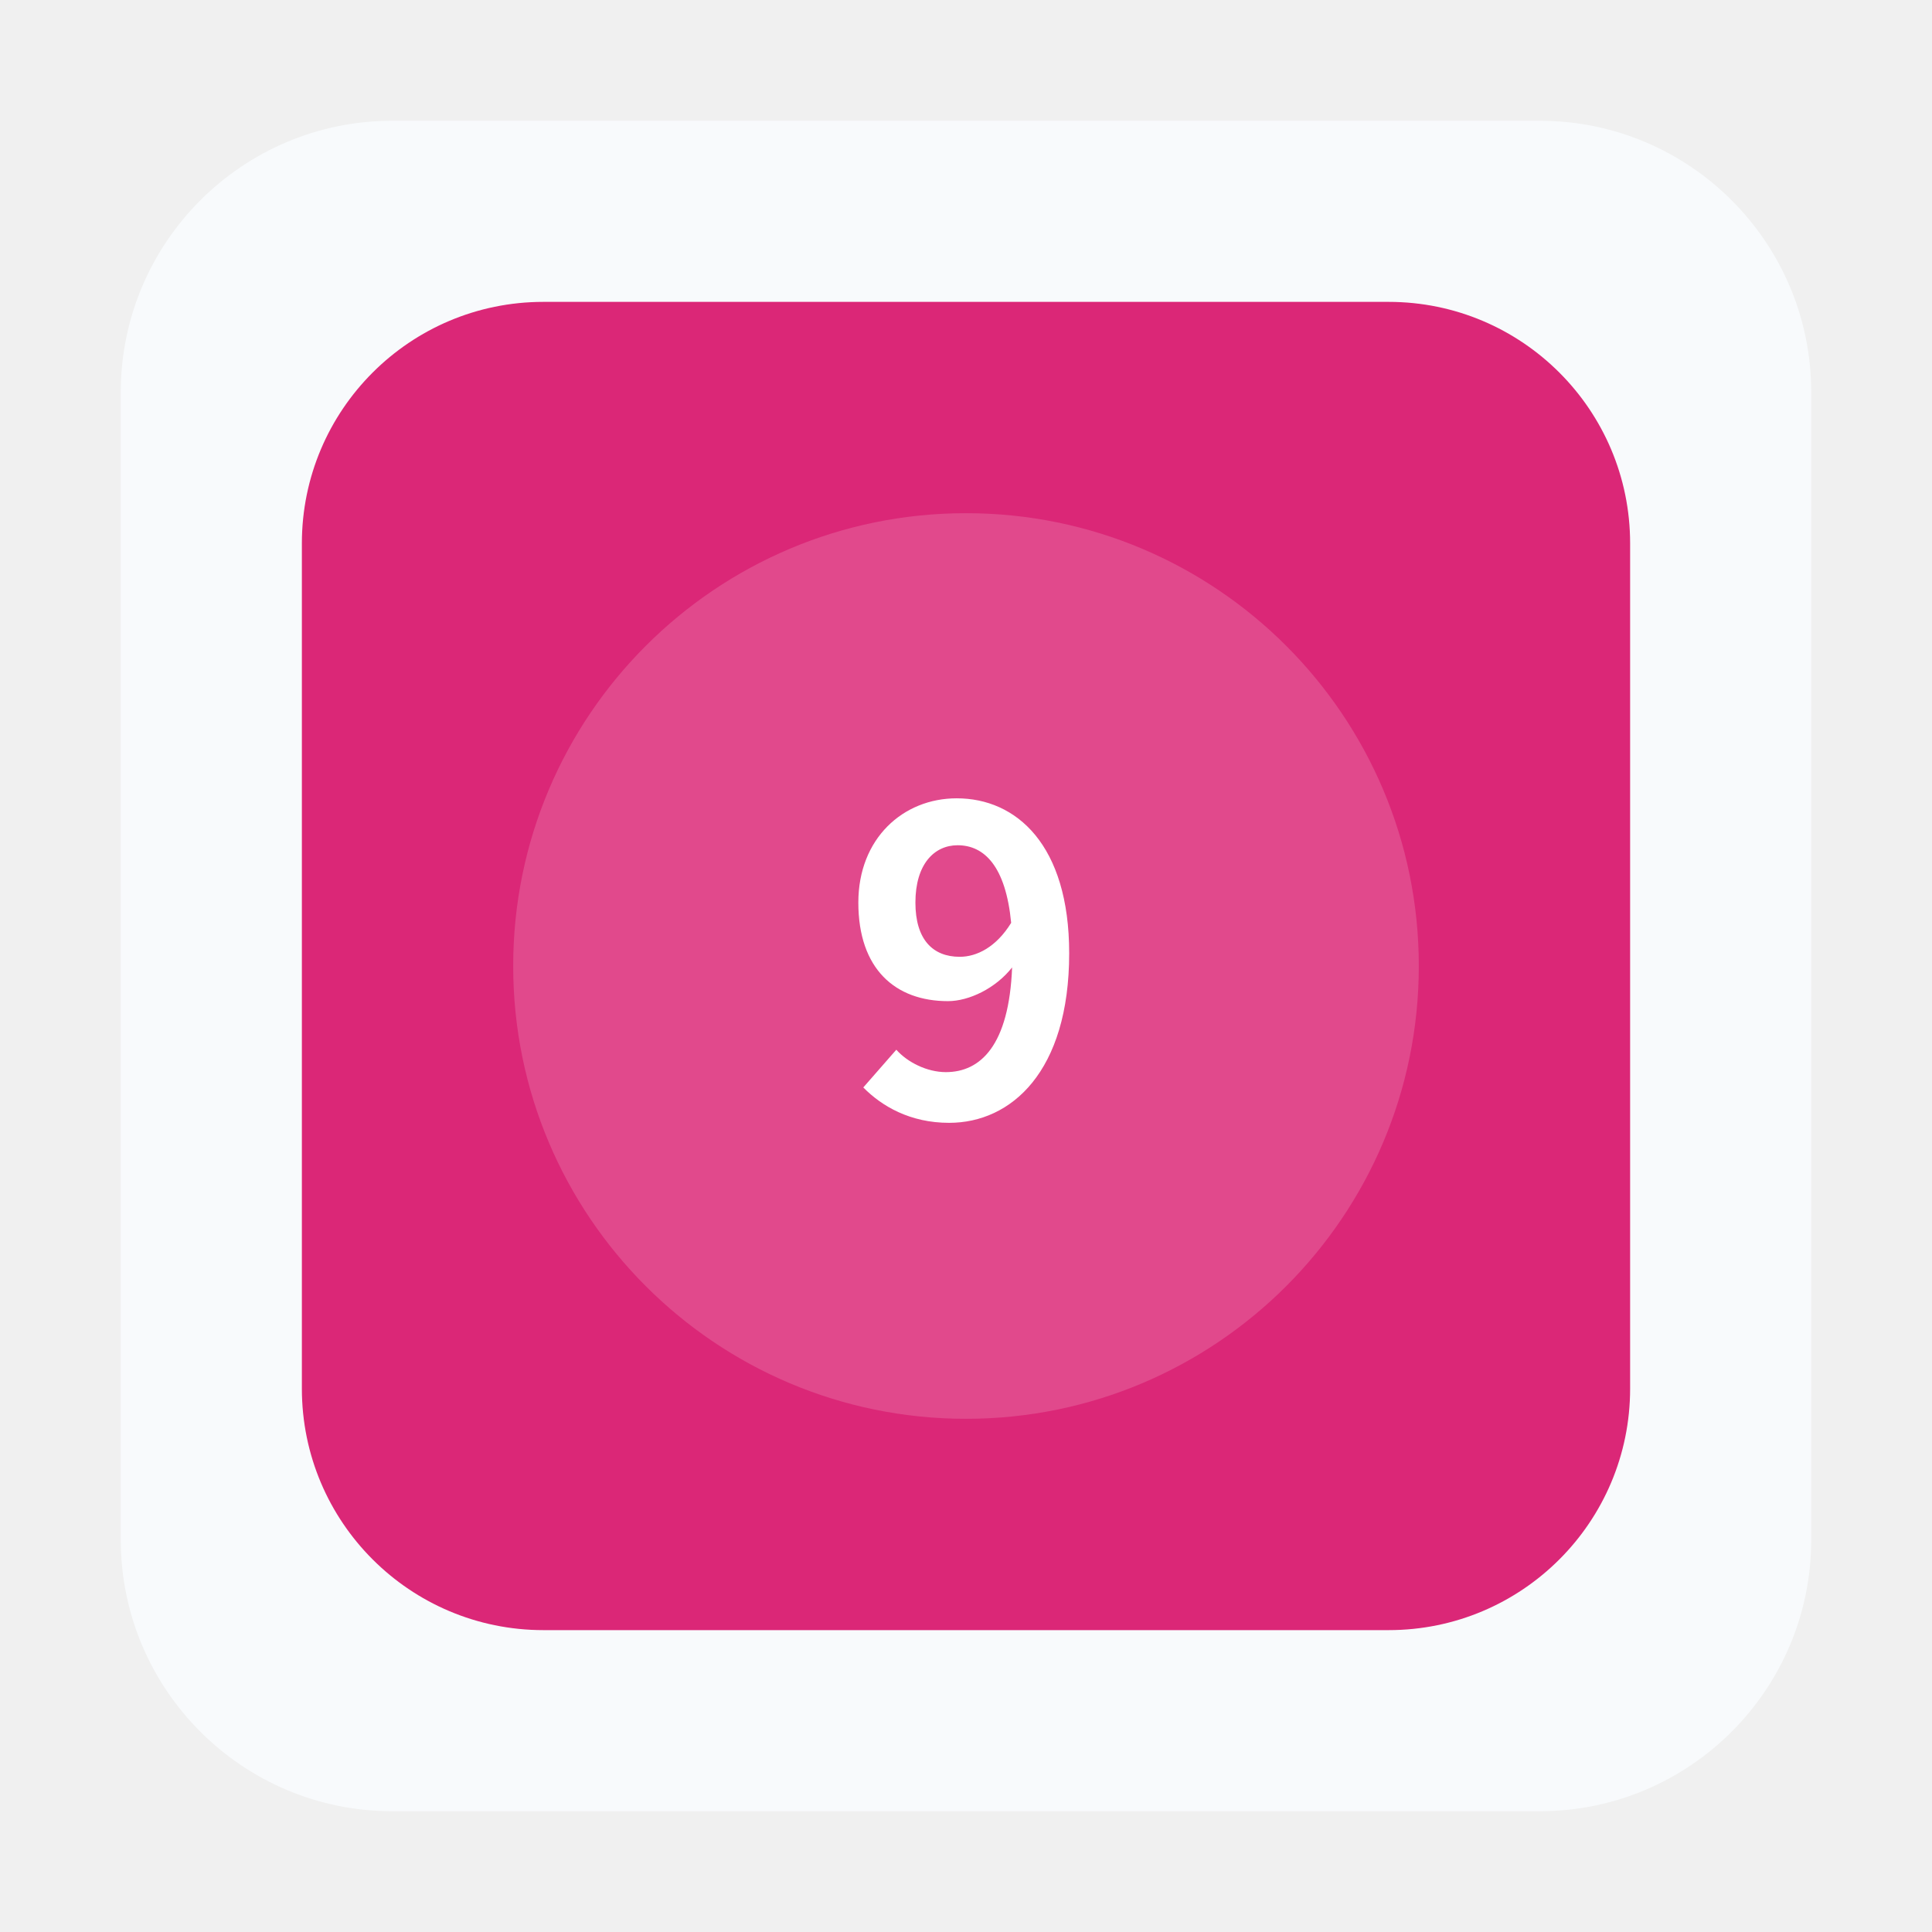
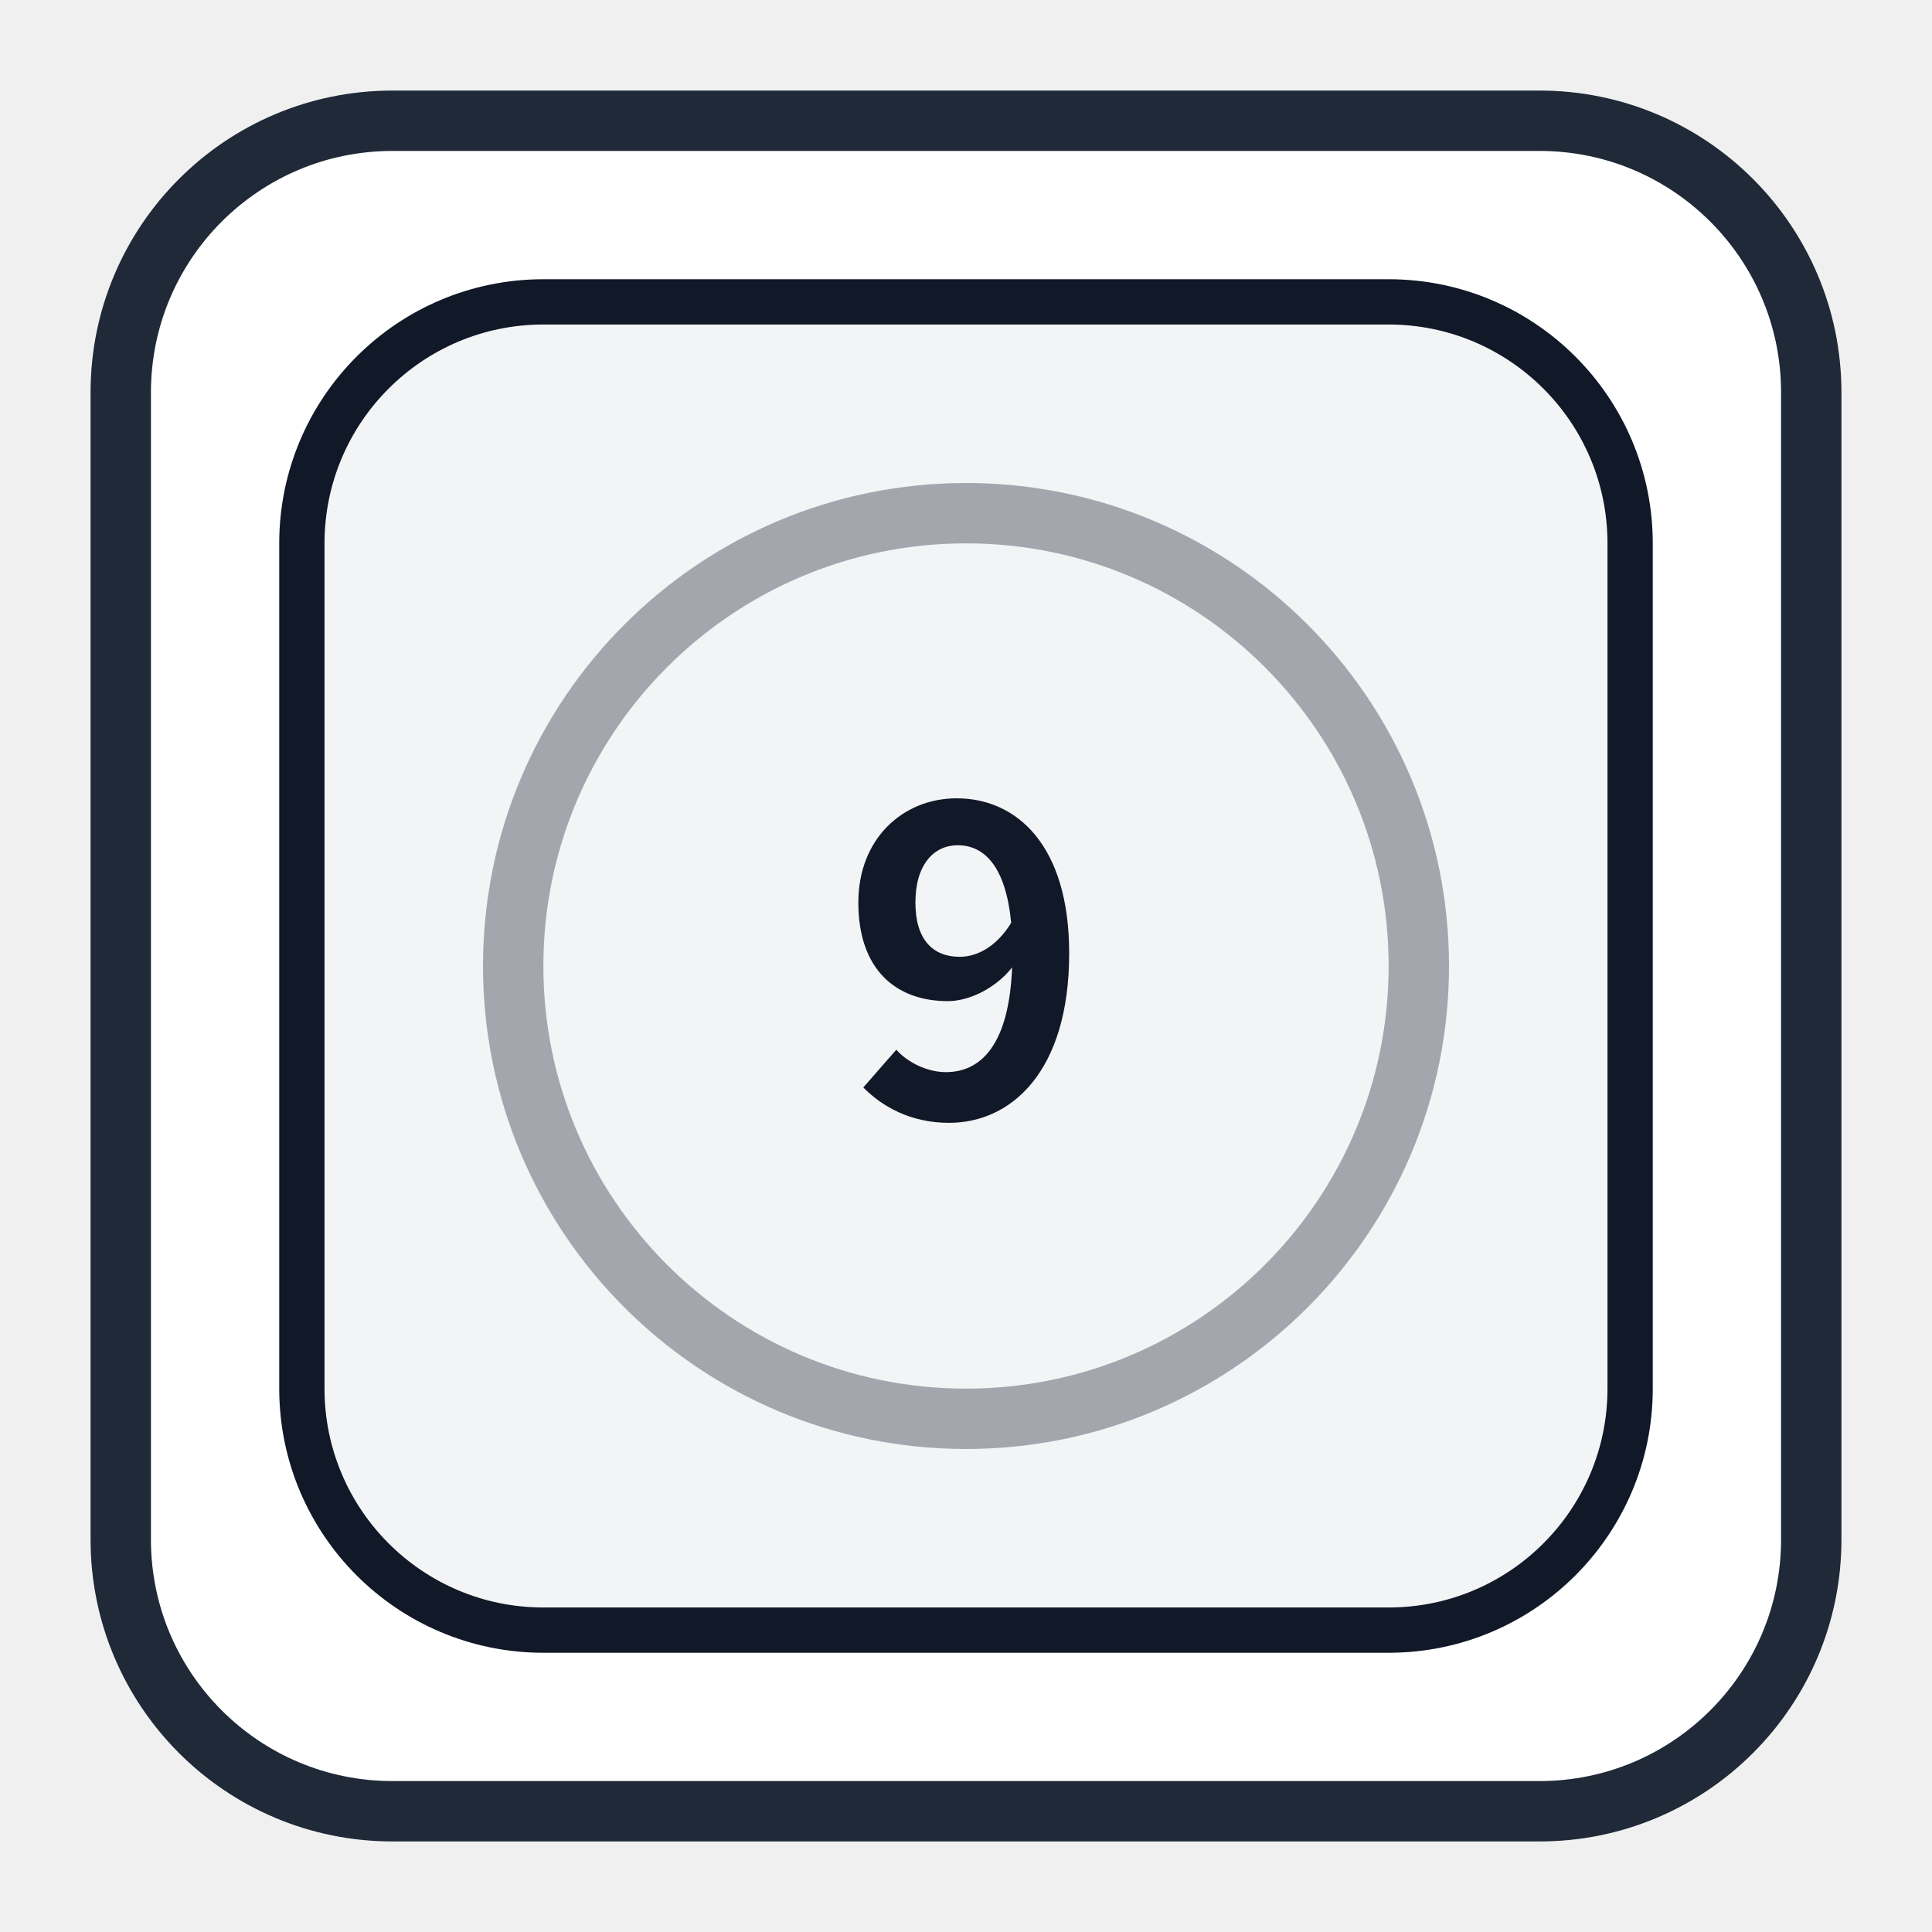
<svg xmlns="http://www.w3.org/2000/svg" width="128" height="128" viewBox="0 0 128 128">
-   <rect x="8" y="8" width="112" height="112" rx="18" fill="#F8FAFC" />
-   <rect x="20" y="20" width="88" height="88" rx="16" fill="#DB2777" />
-   <circle cx="64" cy="64" r="30" fill="white" fill-opacity="0.16" />
-   <text x="64" y="74" text-anchor="middle" font-family="'Microsoft YaHei','Noto Sans CJK SC',sans-serif" font-size="28" font-weight="700" fill="white">9</text>
+   <rect x="8" y="8" width="112" height="112" rx="18" fill="#FFFFFF" stroke="#1F2937" stroke-width="4" />
+   <rect x="20" y="20" width="88" height="88" rx="16" fill="#F3F4F6" stroke="#111827" stroke-width="3" />
+   <circle cx="64" cy="64" r="30" fill="none" stroke="#111827" stroke-opacity="0.35" stroke-width="4" />
+   <text x="64" y="74" text-anchor="middle" font-family="'Microsoft YaHei','Noto Sans CJK SC',sans-serif" font-size="28" font-weight="700" fill="#111827">9</text>
</svg>
